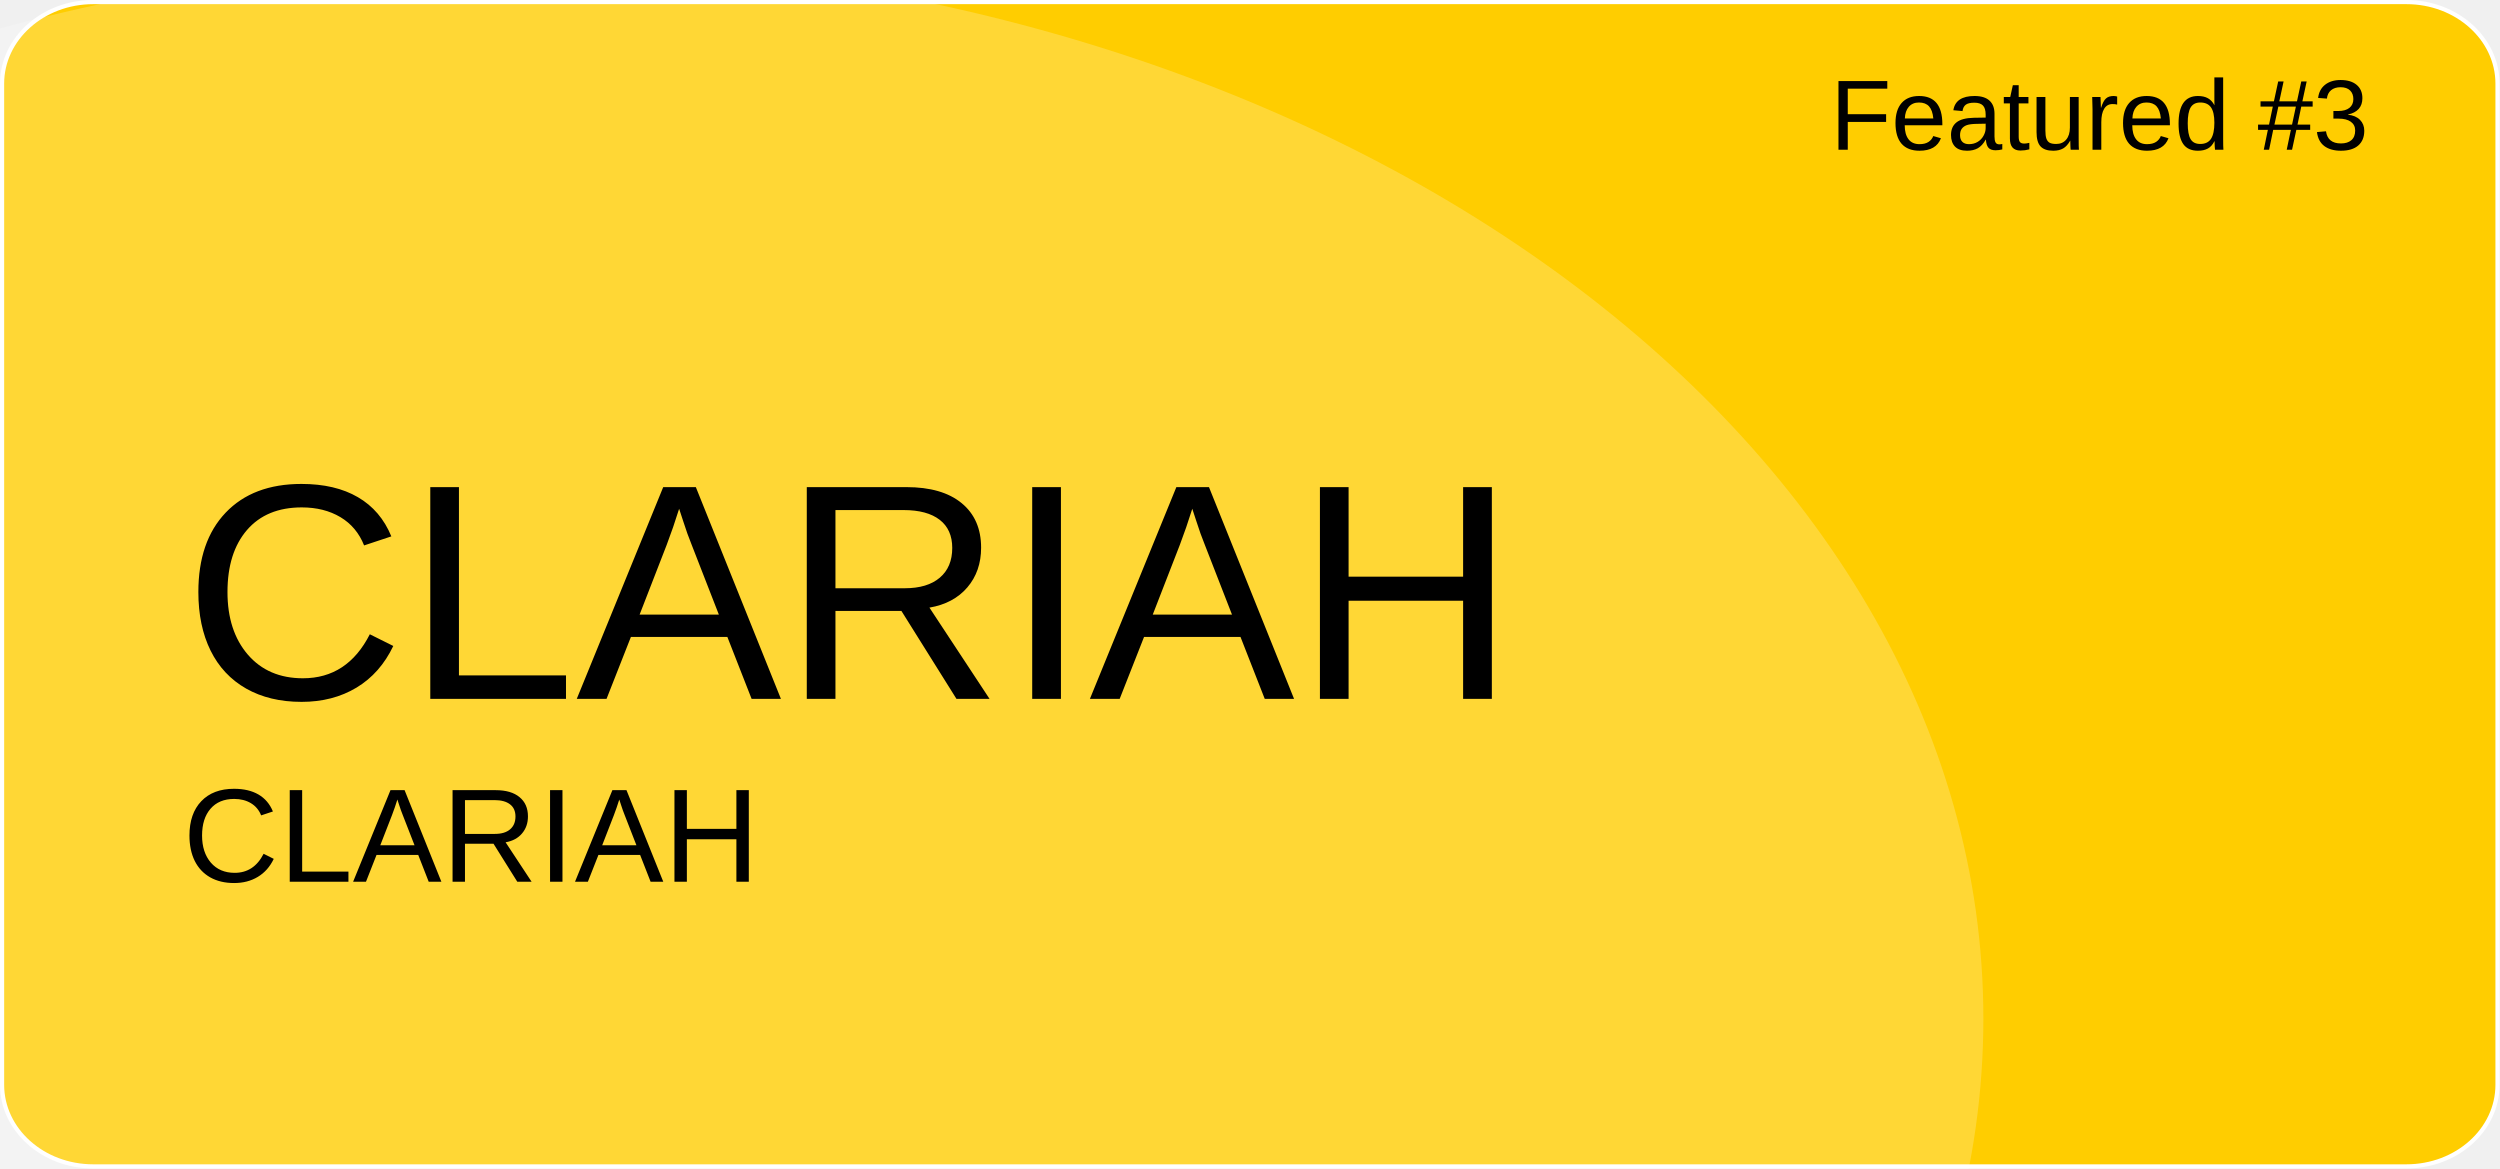
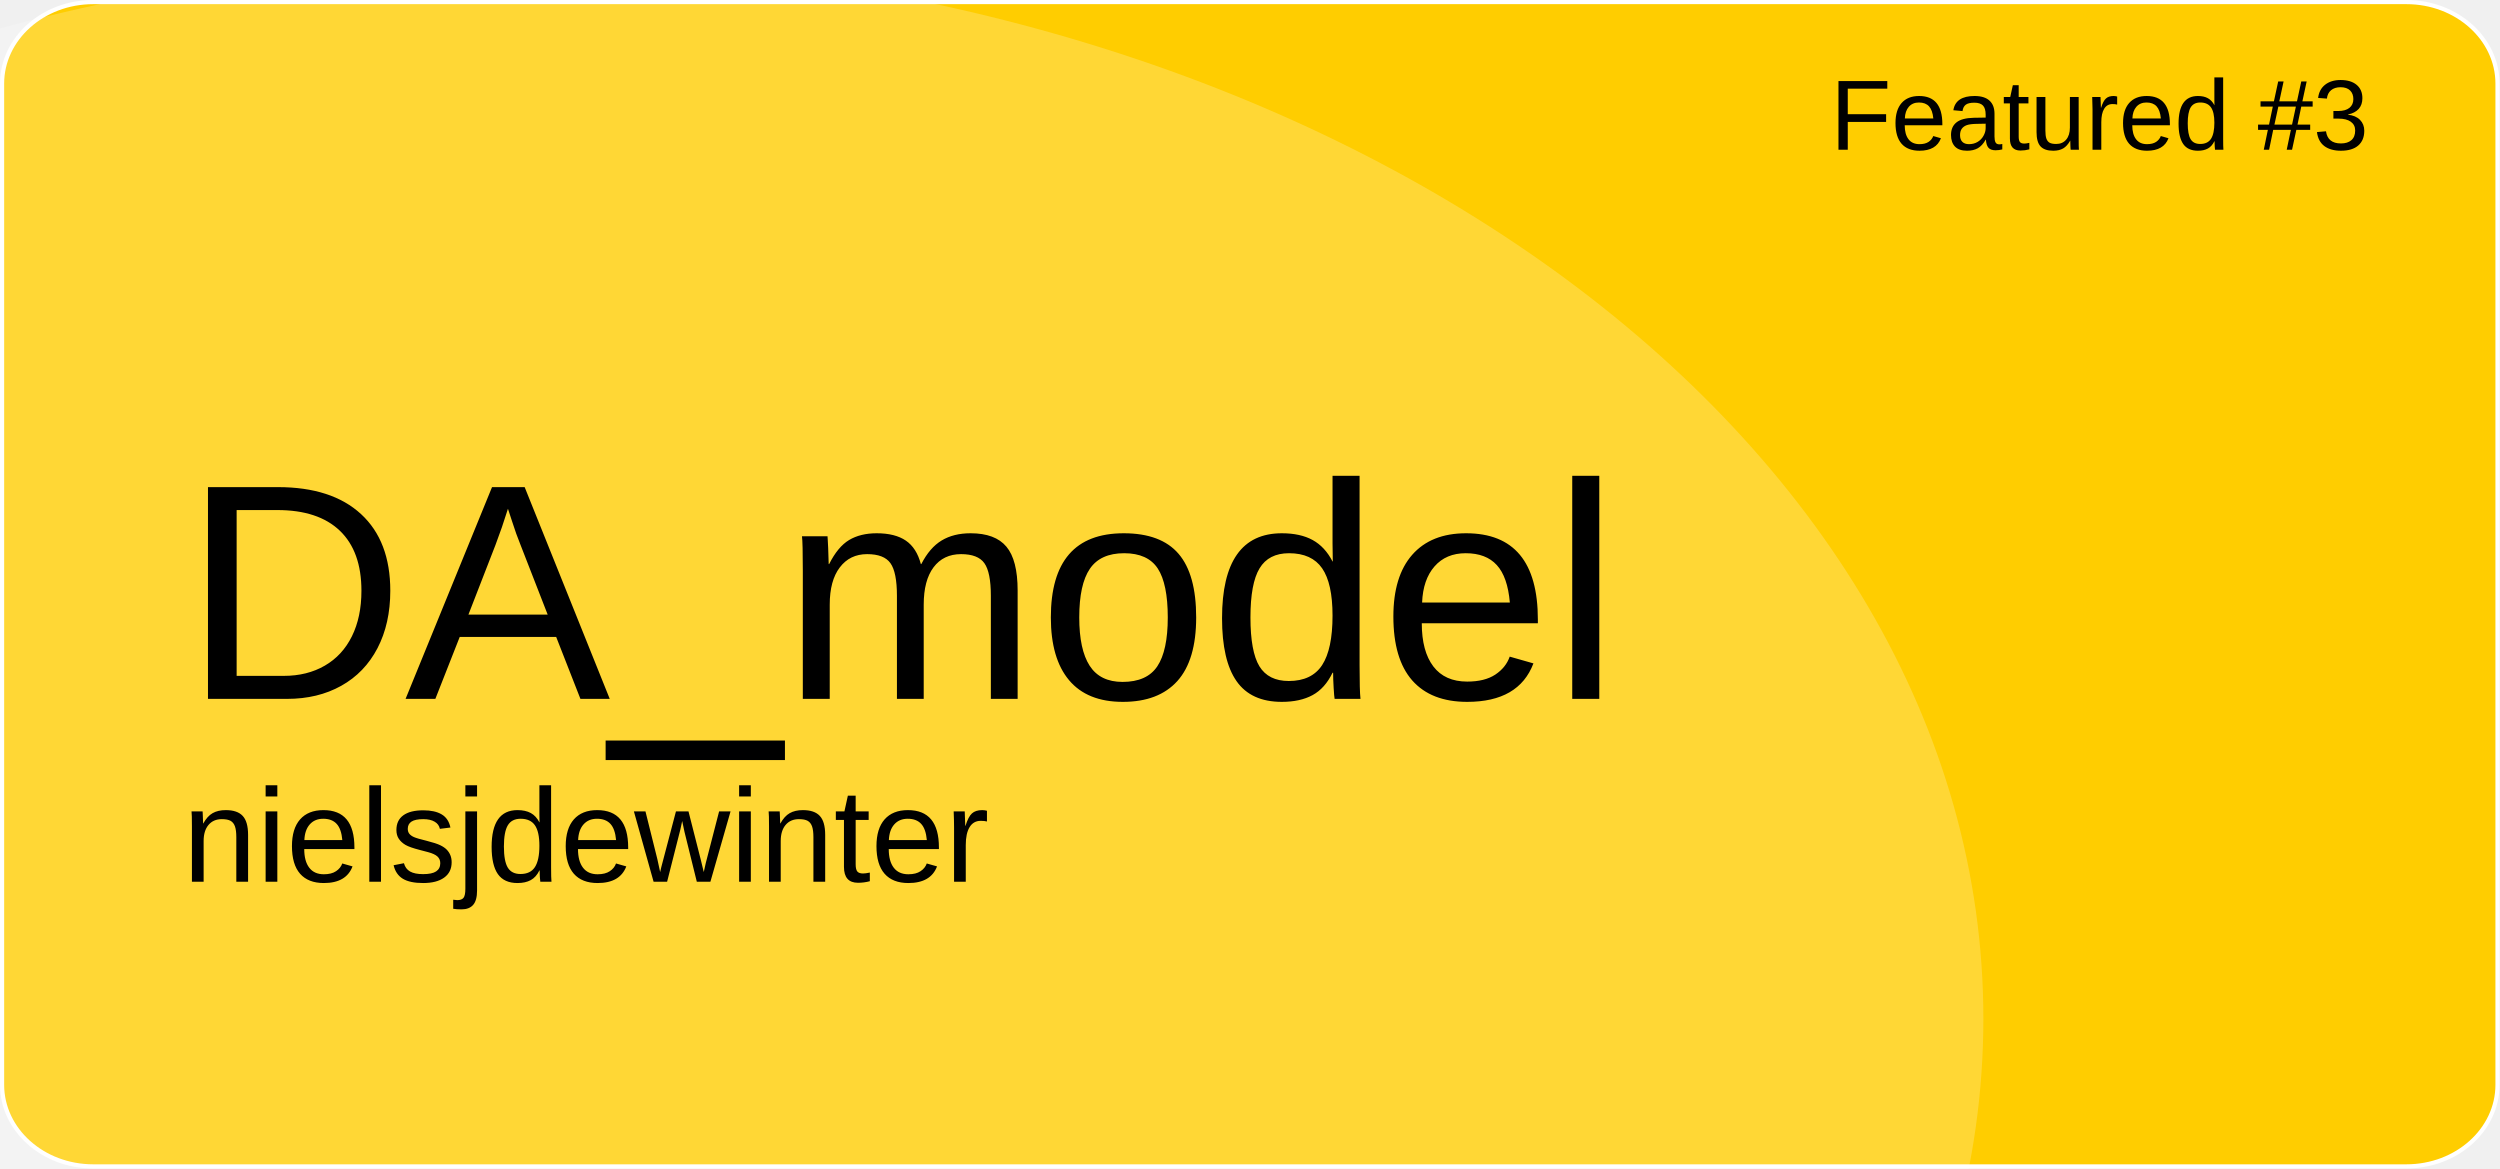
<svg xmlns="http://www.w3.org/2000/svg" version="1.1" id="a" x="0px" y="0px" viewBox="0 0 601 281" style="enable-background:new 0 0 601 281;" xml:space="preserve">
  <style type="text/css">
	.st0{fill:#FFCD00;stroke:#FFFFFF;stroke-miterlimit:10;}
	.st1{opacity:0.21;fill:#FFFFFF;enable-background:new    ;}
	.st2{font-family:'Arial';}
	.st3{font-size:24px;}
	.st4{font-size:74px;}
	.st5{font-size:32px;}
</style>
  <path id="b" class="st0" d="M22.4,0.5h556.1c12.1,0,21.9,8.8,21.9,19.6v240.7c0,10.8-9.8,19.6-21.9,19.6H22.4  c-12.1,0-21.9-8.8-21.9-19.6V20.1C0.5,9.3,10.3,0.5,22.4,0.5z" />
  <ellipse class="st1" cx="124.5" cy="244.9" rx="352.3" ry="254.4" />
  <text transform="matrix(1 0 0 1 440 36)" class="st2 st3">Featured #3</text>
-   <text transform="matrix(1 0 0 1 43.92 168.01)" class="st2 st4">CLARIAH</text>
-   <text transform="matrix(1 0 0 1 43.92 211.97)" class="st2 st5">CLARIAH</text>
+   <text transform="matrix(1 0 0 1 43.92 168.01)" class="st2 st4">DA_model</text>
+   <text transform="matrix(1 0 0 1 43.92 211.97)" class="st2 st5">nielsjdewinter</text>
</svg>
